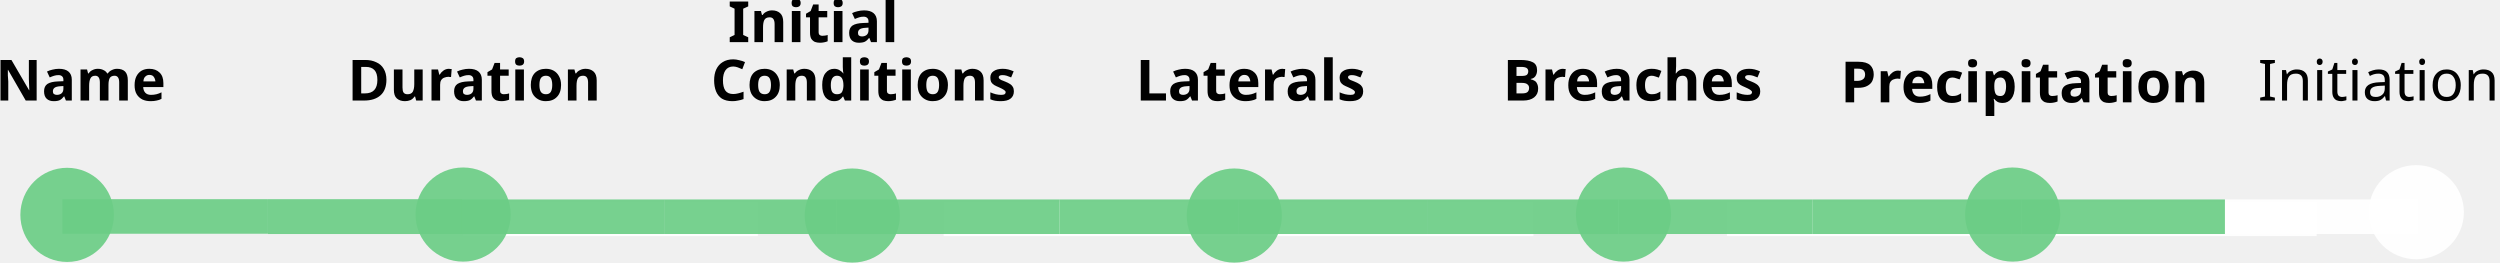
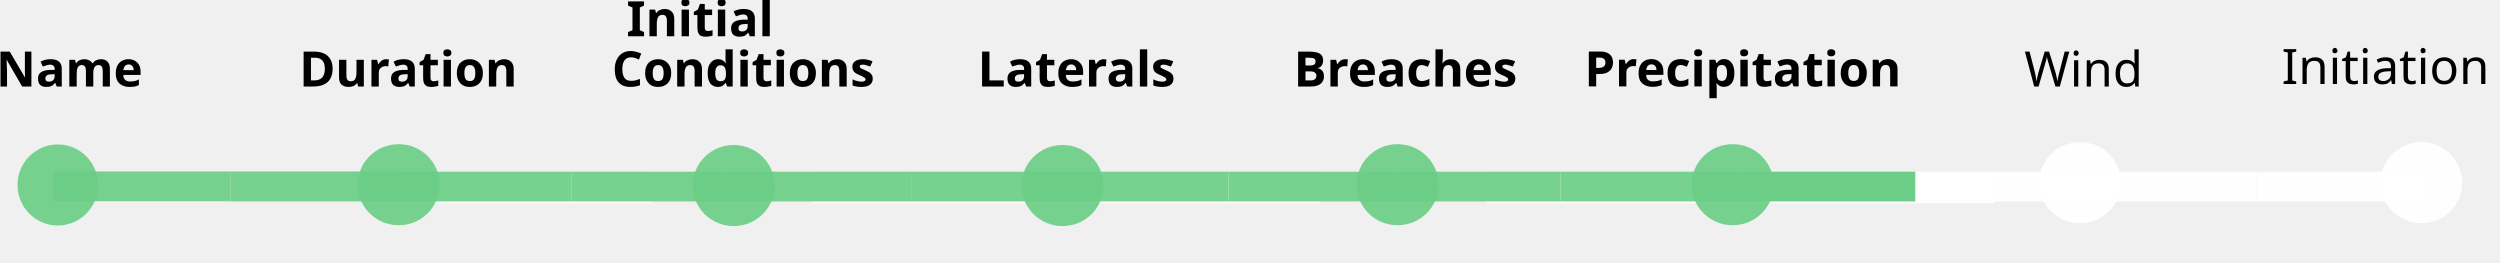
<svg xmlns="http://www.w3.org/2000/svg" width="185.864mm" height="19.524mm" viewBox="0 0 185.864 19.524" version="1.1" id="svg3767">
  <defs id="defs3761" />
  <g id="layer1" transform="translate(-14.35722,-2.64262)">
-     <rect style="fill:#ffffff;fill-opacity:0.918;stroke:none;stroke-width:0.094;stroke-miterlimit:4;stroke-dasharray:none;stroke-opacity:1" id="rect4593-2-3" width="21.922" height="2.569" x="164.67" y="17.626" />
-     <ellipse style="fill:#ffffff;fill-opacity:0.918;stroke-width:0.069" id="circle3765" cx="193.998" cy="18.418" rx="3.539" ry="3.5" />
-     <rect style="fill:#6cce86;fill-opacity:0.918;stroke:none;stroke-width:0.077;stroke-miterlimit:4;stroke-dasharray:none;stroke-opacity:1" id="rect4593" width="14.426" height="2.59" x="34.278" y="17.451" />
-     <rect style="fill:#ffffff;fill-opacity:0.918;stroke:none;stroke-width:0.094;stroke-miterlimit:4;stroke-dasharray:none;stroke-opacity:1" id="rect4593-2" width="21.922" height="2.569" x="48.779" y="17.626" />
-     <ellipse style="fill:#6cce86;fill-opacity:0.918;stroke-width:0.069" id="path3786" cx="19.349" cy="18.617" rx="3.478" ry="3.5" />
-     <rect style="fill:#ffffff;fill-opacity:0.918;stroke:none;stroke-width:0.094;stroke-miterlimit:4;stroke-dasharray:none;stroke-opacity:1" id="rect4593-2-4" width="21.922" height="2.569" x="84.514" y="17.626" />
-     <rect style="fill:#ffffff;fill-opacity:0.918;stroke:none;stroke-width:0.094;stroke-miterlimit:4;stroke-dasharray:none;stroke-opacity:1" id="rect4593-2-0" width="21.922" height="2.569" x="106.437" y="17.626" />
-     <rect style="fill:#ffffff;fill-opacity:0.918;stroke:none;stroke-width:0.094;stroke-miterlimit:4;stroke-dasharray:none;stroke-opacity:1" id="rect4593-9" width="21.922" height="2.569" x="142.747" y="17.626" />
-     <text xml:space="preserve" style="font-style:normal;font-variant:normal;font-weight:bold;font-stretch:normal;font-size:4.233px;line-height:1.25;font-family:'Segoe UI';-inkscape-font-specification:'Segoe UI, Bold';font-variant-ligatures:normal;font-variant-caps:normal;font-variant-numeric:normal;font-feature-settings:normal;text-align:start;letter-spacing:0px;word-spacing:0px;writing-mode:lr-tb;text-anchor:start;fill:#000000;fill-opacity:1;stroke:none;stroke-width:0.265" x="14.018" y="10.115" id="text831">
-       <tspan x="14.018" y="10.115" style="font-style:normal;font-variant:normal;font-weight:bold;font-stretch:normal;font-size:4.233px;font-family:'Segoe UI';-inkscape-font-specification:'Segoe UI, Bold';font-variant-ligatures:normal;font-variant-caps:normal;font-variant-numeric:normal;font-feature-settings:normal;text-align:start;writing-mode:lr-tb;text-anchor:start;stroke-width:0.265" id="tspan4540">Name</tspan>
+     <rect style="fill:#ffffff;fill-opacity:0.918;stroke:none;stroke-width:0.067;stroke-miterlimit:4;stroke-dasharray:none;stroke-opacity:1" id="rect69-4-2" width="13.015" height="2.212" x="169.109" y="15.408" />
+     <rect style="fill:#ffffff;fill-opacity:0.918;stroke:none;stroke-width:0.081;stroke-miterlimit:4;stroke-dasharray:none;stroke-opacity:1" id="rect4593-2-3" width="18.872" height="2.212" x="143.752" y="15.541" />
+     <ellipse style="fill:#ffffff;fill-opacity:0.918;stroke-width:0.06" id="circle3765" cx="168.999" cy="16.222" rx="3.046" ry="3.013" />
+     <rect style="fill:#6cce86;fill-opacity:0.918;stroke:none;stroke-width:0.066;stroke-miterlimit:4;stroke-dasharray:none;stroke-opacity:1" id="rect4593" width="12.418" height="2.229" x="31.506" y="15.39" />
+     <rect style="fill:#ffffff;fill-opacity:0.918;stroke:none;stroke-width:0.081;stroke-miterlimit:4;stroke-dasharray:none;stroke-opacity:1" id="rect4593-2" width="18.872" height="2.212" x="43.989" y="15.541" />
+     <ellipse style="fill:#6cce86;fill-opacity:0.918;stroke-width:0.059" id="path3786" cx="18.654" cy="16.394" rx="2.994" ry="3.013" />
+     <rect style="fill:#ffffff;fill-opacity:0.918;stroke:none;stroke-width:0.081;stroke-miterlimit:4;stroke-dasharray:none;stroke-opacity:1" id="rect4593-2-4" width="18.872" height="2.212" x="74.751" y="15.541" />
+     <rect style="fill:#ffffff;fill-opacity:0.918;stroke:none;stroke-width:0.081;stroke-miterlimit:4;stroke-dasharray:none;stroke-opacity:1" id="rect4593-2-0" width="18.872" height="2.212" x="93.623" y="15.541" />
+     <rect style="fill:#ffffff;fill-opacity:0.918;stroke:none;stroke-width:0.081;stroke-miterlimit:4;stroke-dasharray:none;stroke-opacity:1" id="rect4593-9" width="18.872" height="2.212" x="124.881" y="15.541" />
+     <text xml:space="preserve" style="font-style:normal;font-variant:normal;font-weight:bold;font-stretch:normal;font-size:3.644px;line-height:1.25;font-family:'Segoe UI';-inkscape-font-specification:'Segoe UI, Bold';font-variant-ligatures:normal;font-variant-caps:normal;font-variant-numeric:normal;font-feature-settings:normal;text-align:start;letter-spacing:0px;word-spacing:0px;writing-mode:lr-tb;text-anchor:start;fill:#000000;fill-opacity:1;stroke:none;stroke-width:0.228" x="14.065" y="9.075" id="text831">
+       <tspan x="14.065" y="9.075" style="font-style:normal;font-variant:normal;font-weight:bold;font-stretch:normal;font-size:3.644px;font-family:'Segoe UI';-inkscape-font-specification:'Segoe UI, Bold';font-variant-ligatures:normal;font-variant-caps:normal;font-variant-numeric:normal;font-feature-settings:normal;text-align:start;writing-mode:lr-tb;text-anchor:start;stroke-width:0.228" id="tspan4540">Name</tspan>
    </text>
-     <text xml:space="preserve" style="font-style:normal;font-variant:normal;font-weight:normal;font-stretch:normal;font-size:4.233px;line-height:1.25;font-family:'Segoe UI';-inkscape-font-specification:'Segoe UI, Normal';font-variant-ligatures:normal;font-variant-caps:normal;font-variant-numeric:normal;font-feature-settings:normal;text-align:start;letter-spacing:0px;word-spacing:0px;writing-mode:lr-tb;text-anchor:start;fill:#000000;fill-opacity:1;stroke:none;stroke-width:0.265" x="40.197" y="10.115" id="text835">
-       <tspan id="tspan833" x="40.197" y="10.115" style="font-style:normal;font-variant:normal;font-weight:bold;font-stretch:normal;font-size:4.233px;font-family:'Segoe UI';-inkscape-font-specification:'Segoe UI Bold';font-variant-ligatures:normal;font-variant-caps:normal;font-variant-numeric:normal;font-feature-settings:normal;text-align:start;writing-mode:lr-tb;text-anchor:start;stroke-width:0.265">Duration</tspan>
+     <text xml:space="preserve" style="font-style:normal;font-variant:normal;font-weight:normal;font-stretch:normal;font-size:3.644px;line-height:1.25;font-family:'Segoe UI';-inkscape-font-specification:'Segoe UI, Normal';font-variant-ligatures:normal;font-variant-caps:normal;font-variant-numeric:normal;font-feature-settings:normal;text-align:start;letter-spacing:0px;word-spacing:0px;writing-mode:lr-tb;text-anchor:start;fill:#000000;fill-opacity:1;stroke:none;stroke-width:0.228" x="36.601" y="9.075" id="text835">
+       <tspan id="tspan833" x="36.601" y="9.075" style="font-style:normal;font-variant:normal;font-weight:bold;font-stretch:normal;font-size:3.644px;font-family:'Segoe UI';-inkscape-font-specification:'Segoe UI Bold';font-variant-ligatures:normal;font-variant-caps:normal;font-variant-numeric:normal;font-feature-settings:normal;text-align:start;writing-mode:lr-tb;text-anchor:start;stroke-width:0.228">Duration</tspan>
    </text>
-     <text xml:space="preserve" style="font-style:normal;font-variant:normal;font-weight:bold;font-stretch:normal;font-size:4.233px;line-height:1.25;font-family:'Segoe UI';-inkscape-font-specification:'Segoe UI, Bold';font-variant-ligatures:normal;font-variant-caps:normal;font-variant-numeric:normal;font-feature-settings:normal;text-align:start;letter-spacing:0px;word-spacing:0px;writing-mode:lr-tb;text-anchor:start;fill:#000000;fill-opacity:1;stroke:none;stroke-width:0.265" x="126.086" y="10.115" id="text839">
-       <tspan id="tspan837" x="126.086" y="10.115" style="font-style:normal;font-variant:normal;font-weight:bold;font-stretch:normal;font-size:4.233px;font-family:'Segoe UI';-inkscape-font-specification:'Segoe UI, Bold';font-variant-ligatures:normal;font-variant-caps:normal;font-variant-numeric:normal;font-feature-settings:normal;text-align:start;writing-mode:lr-tb;text-anchor:start;stroke-width:0.265">Breaches</tspan>
-       <tspan x="126.086" y="15.407" style="font-style:normal;font-variant:normal;font-weight:bold;font-stretch:normal;font-size:4.233px;font-family:'Segoe UI';-inkscape-font-specification:'Segoe UI, Bold';font-variant-ligatures:normal;font-variant-caps:normal;font-variant-numeric:normal;font-feature-settings:normal;text-align:start;writing-mode:lr-tb;text-anchor:start;stroke-width:0.265" id="tspan52" />
+     <text xml:space="preserve" style="font-style:normal;font-variant:normal;font-weight:bold;font-stretch:normal;font-size:3.644px;line-height:1.25;font-family:'Segoe UI';-inkscape-font-specification:'Segoe UI, Bold';font-variant-ligatures:normal;font-variant-caps:normal;font-variant-numeric:normal;font-feature-settings:normal;text-align:start;letter-spacing:0px;word-spacing:0px;writing-mode:lr-tb;text-anchor:start;fill:#000000;fill-opacity:1;stroke:none;stroke-width:0.228" x="110.538" y="9.075" id="text839">
+       <tspan id="tspan837" x="110.538" y="9.075" style="font-style:normal;font-variant:normal;font-weight:bold;font-stretch:normal;font-size:3.644px;font-family:'Segoe UI';-inkscape-font-specification:'Segoe UI, Bold';font-variant-ligatures:normal;font-variant-caps:normal;font-variant-numeric:normal;font-feature-settings:normal;text-align:start;writing-mode:lr-tb;text-anchor:start;stroke-width:0.228">Breaches</tspan>
+       <tspan x="110.538" y="13.63" id="tspan52" style="stroke-width:0.228" />
    </text>
-     <text xml:space="preserve" style="font-style:normal;font-variant:normal;font-weight:normal;font-stretch:normal;font-size:4.233px;line-height:1.25;font-family:'Segoe UI';-inkscape-font-specification:'Segoe UI, Normal';font-variant-ligatures:normal;font-variant-caps:normal;font-variant-numeric:normal;font-feature-settings:normal;text-align:start;letter-spacing:0px;word-spacing:0px;writing-mode:lr;text-anchor:start;fill:#000000;fill-opacity:1;stroke:none;stroke-width:0.265;" x="182.218" y="10.115" id="text843">
-       <tspan id="tspan841" x="182.218" y="10.115" style="font-style:normal;font-variant:normal;font-weight:normal;font-stretch:normal;font-size:4.233px;font-family:'Segoe UI';-inkscape-font-specification:'Segoe UI, Normal';font-variant-ligatures:normal;font-variant-caps:normal;font-variant-numeric:normal;font-feature-settings:normal;text-align:start;writing-mode:lr;text-anchor:start;stroke-width:0.265;">Initiation</tspan>
+     <text xml:space="preserve" style="font-style:normal;font-variant:normal;font-weight:normal;font-stretch:normal;font-size:3.644px;line-height:1.25;font-family:'Segoe UI';-inkscape-font-specification:'Segoe UI';font-variant-ligatures:normal;font-variant-caps:normal;font-variant-numeric:normal;font-feature-settings:normal;text-align:start;letter-spacing:0px;word-spacing:0px;writing-mode:lr-tb;text-anchor:start;fill:#000000;fill-opacity:1;stroke:none;stroke-width:0.228;" x="183.994" y="8.886" id="text843">
+       <tspan id="tspan841" x="183.994" y="8.886" style="font-style:normal;font-variant:normal;font-weight:normal;font-stretch:normal;font-size:3.644px;font-family:'Segoe UI';-inkscape-font-specification:'Segoe UI';font-variant-ligatures:normal;font-variant-caps:normal;font-variant-numeric:normal;font-feature-settings:normal;text-align:start;writing-mode:lr-tb;text-anchor:start;stroke-width:0.228;">Initiation</tspan>
    </text>
-     <ellipse cy="18.594" cx="48.787" id="circle32" style="fill:#6cce86;fill-opacity:0.918;stroke-width:0.069" rx="3.539" ry="3.5" />
-     <text id="text44" y="10.115" x="98.794" style="font-style:normal;font-variant:normal;font-weight:bold;font-stretch:normal;font-size:4.233px;line-height:1.25;font-family:'Segoe UI';-inkscape-font-specification:'Segoe UI, Bold';font-variant-ligatures:normal;font-variant-caps:normal;font-variant-numeric:normal;font-feature-settings:normal;text-align:start;letter-spacing:0px;word-spacing:0px;writing-mode:lr-tb;text-anchor:start;fill:#000000;fill-opacity:1;stroke:none;stroke-width:0.265" xml:space="preserve">
-       <tspan style="font-style:normal;font-variant:normal;font-weight:bold;font-stretch:normal;font-size:4.233px;font-family:'Segoe UI';-inkscape-font-specification:'Segoe UI, Bold';font-variant-ligatures:normal;font-variant-caps:normal;font-variant-numeric:normal;font-feature-settings:normal;text-align:start;writing-mode:lr-tb;text-anchor:start;stroke-width:0.265" y="10.115" x="98.794" id="tspan42">Laterals</tspan>
-       <tspan style="font-style:normal;font-variant:normal;font-weight:bold;font-stretch:normal;font-size:4.233px;font-family:'Segoe UI';-inkscape-font-specification:'Segoe UI, Bold';font-variant-ligatures:normal;font-variant-caps:normal;font-variant-numeric:normal;font-feature-settings:normal;text-align:start;writing-mode:lr-tb;text-anchor:start;stroke-width:0.265" y="15.407" x="98.794" id="tspan46" />
+     <ellipse cy="16.374" cx="43.996" id="circle32" style="fill:#6cce86;fill-opacity:0.918;stroke-width:0.06" rx="3.046" ry="3.013" />
+     <text id="text44" y="9.075" x="87.044" style="font-style:normal;font-variant:normal;font-weight:bold;font-stretch:normal;font-size:3.644px;line-height:1.25;font-family:'Segoe UI';-inkscape-font-specification:'Segoe UI, Bold';font-variant-ligatures:normal;font-variant-caps:normal;font-variant-numeric:normal;font-feature-settings:normal;text-align:start;letter-spacing:0px;word-spacing:0px;writing-mode:lr-tb;text-anchor:start;fill:#000000;fill-opacity:1;stroke:none;stroke-width:0.228" xml:space="preserve">
+       <tspan style="font-style:normal;font-variant:normal;font-weight:bold;font-stretch:normal;font-size:3.644px;font-family:'Segoe UI';-inkscape-font-specification:'Segoe UI, Bold';font-variant-ligatures:normal;font-variant-caps:normal;font-variant-numeric:normal;font-feature-settings:normal;text-align:start;writing-mode:lr-tb;text-anchor:start;stroke-width:0.228" y="9.075" x="87.044" id="tspan42">Laterals</tspan>
+       <tspan y="13.63" x="87.044" id="tspan46" style="stroke-width:0.228" />
    </text>
-     <text id="text50" y="10.251" x="151.193" style="font-style:normal;font-variant:normal;font-weight:bold;font-stretch:normal;font-size:4.233px;line-height:1.25;font-family:'Segoe UI';-inkscape-font-specification:'Segoe UI, Bold';font-variant-ligatures:normal;font-variant-caps:normal;font-variant-numeric:normal;font-feature-settings:normal;text-align:start;letter-spacing:0px;word-spacing:0px;writing-mode:lr-tb;text-anchor:start;fill:#000000;fill-opacity:1;stroke:none;stroke-width:0.265" xml:space="preserve">
-       <tspan style="font-style:normal;font-variant:normal;font-weight:bold;font-stretch:normal;font-size:4.233px;font-family:'Segoe UI';-inkscape-font-specification:'Segoe UI, Bold';font-variant-ligatures:normal;font-variant-caps:normal;font-variant-numeric:normal;font-feature-settings:normal;text-align:start;writing-mode:lr-tb;text-anchor:start;stroke-width:0.265" y="10.251" x="151.193" id="tspan48">Precipitation</tspan>
+     <text id="text50" y="9.066" x="132.151" style="font-style:normal;font-variant:normal;font-weight:bold;font-stretch:normal;font-size:3.644px;line-height:1.25;font-family:'Segoe UI';-inkscape-font-specification:'Segoe UI, Bold';font-variant-ligatures:normal;font-variant-caps:normal;font-variant-numeric:normal;font-feature-settings:normal;text-align:start;letter-spacing:0px;word-spacing:0px;writing-mode:lr-tb;text-anchor:start;fill:#000000;fill-opacity:1;stroke:none;stroke-width:0.228" xml:space="preserve">
+       <tspan style="font-style:normal;font-variant:normal;font-weight:bold;font-stretch:normal;font-size:3.644px;font-family:'Segoe UI';-inkscape-font-specification:'Segoe UI, Bold';font-variant-ligatures:normal;font-variant-caps:normal;font-variant-numeric:normal;font-feature-settings:normal;text-align:start;writing-mode:lr-tb;text-anchor:start;stroke-width:0.228" y="9.066" x="132.151" id="tspan48">Precipitation</tspan>
    </text>
-     <ellipse style="fill:#6cce86;fill-opacity:0.918;stroke-width:0.069" id="circle3757" cx="77.722" cy="18.667" rx="3.539" ry="3.5" />
-     <ellipse cy="18.667" cx="106.122" id="circle3759" style="fill:#6cce86;fill-opacity:0.918;stroke-width:0.069" rx="3.539" ry="3.5" />
-     <ellipse style="fill:#6cce86;fill-opacity:0.918;stroke-width:0.069" id="circle3761" cx="135.057" cy="18.594" rx="3.539" ry="3.5" />
-     <ellipse cy="18.594" cx="163.992" id="circle3763" style="fill:#6cce86;fill-opacity:0.918;stroke-width:0.069" rx="3.539" ry="3.5" />
-     <rect y="17.471" x="63.728" height="2.569" width="12.843" id="rect61" style="fill:#6cce86;fill-opacity:0.918;stroke:none;stroke-width:0.072;stroke-miterlimit:4;stroke-dasharray:none;stroke-opacity:1" />
-     <rect style="fill:#6cce86;fill-opacity:0.918;stroke:none;stroke-width:0.073;stroke-miterlimit:4;stroke-dasharray:none;stroke-opacity:1" id="rect63" width="13.305" height="2.569" x="93.113" y="17.471" />
-     <rect y="17.471" x="120.45" height="2.569" width="14.241" id="rect65" style="fill:#6cce86;fill-opacity:0.918;stroke:none;stroke-width:0.076;stroke-miterlimit:4;stroke-dasharray:none;stroke-opacity:1" />
-     <rect style="fill:#6cce86;fill-opacity:0.918;stroke:none;stroke-width:0.079;stroke-miterlimit:4;stroke-dasharray:none;stroke-opacity:1" id="rect67" width="15.528" height="2.569" x="149.123" y="17.471" />
-     <rect y="17.471" x="179.77" height="2.569" width="14.355" id="rect69" style="fill:#ffffff;fill-opacity:0.918;stroke:none;stroke-width:0.076;stroke-miterlimit:4;stroke-dasharray:none;stroke-opacity:1" />
-     <text xml:space="preserve" style="font-style:normal;font-variant:normal;font-weight:bold;font-stretch:normal;font-size:4.233px;line-height:1.25;font-family:'Segoe UI';-inkscape-font-specification:'Segoe UI, Bold';font-variant-ligatures:normal;font-variant-caps:normal;font-variant-numeric:normal;font-feature-settings:normal;text-align:center;letter-spacing:0px;word-spacing:0px;writing-mode:lr-tb;text-anchor:middle;fill:#000000;fill-opacity:1;stroke:none;stroke-width:0.265" x="77.567" y="5.776" id="text870">
-       <tspan x="77.567" y="5.776" style="font-style:normal;font-variant:normal;font-weight:bold;font-stretch:normal;font-size:4.233px;font-family:'Segoe UI';-inkscape-font-specification:'Segoe UI, Bold';font-variant-ligatures:normal;font-variant-caps:normal;font-variant-numeric:normal;font-feature-settings:normal;text-align:center;writing-mode:lr-tb;text-anchor:middle;stroke-width:0.265" id="tspan876">Initial</tspan>
+     <ellipse style="fill:#6cce86;fill-opacity:0.918;stroke-width:0.06" id="circle3757" cx="68.904" cy="16.437" rx="3.046" ry="3.013" />
+     <ellipse cy="16.437" cx="93.352" id="circle3759" style="fill:#6cce86;fill-opacity:0.918;stroke-width:0.06" rx="3.046" ry="3.013" />
+     <ellipse style="fill:#6cce86;fill-opacity:0.918;stroke-width:0.06" id="circle3761" cx="118.261" cy="16.374" rx="3.046" ry="3.013" />
+     <rect y="15.408" x="56.858" height="2.212" width="11.055" id="rect61" style="fill:#6cce86;fill-opacity:0.918;stroke:none;stroke-width:0.062;stroke-miterlimit:4;stroke-dasharray:none;stroke-opacity:1" />
+     <rect style="fill:#6cce86;fill-opacity:0.918;stroke:none;stroke-width:0.063;stroke-miterlimit:4;stroke-dasharray:none;stroke-opacity:1" id="rect63" width="11.454" height="2.212" x="82.153" y="15.408" />
+     <rect y="15.408" x="105.686" height="2.212" width="12.259" id="rect65" style="fill:#6cce86;fill-opacity:0.918;stroke:none;stroke-width:0.065;stroke-miterlimit:4;stroke-dasharray:none;stroke-opacity:1" />
+     <rect style="fill:#6cce86;fill-opacity:0.918;stroke:none;stroke-width:0.068;stroke-miterlimit:4;stroke-dasharray:none;stroke-opacity:1" id="rect67" width="13.367" height="2.212" x="130.369" y="15.408" />
+     <rect y="15.408" x="156.752" height="2.212" width="12.357" id="rect69" style="fill:#ffffff;fill-opacity:0.918;stroke:none;stroke-width:0.066;stroke-miterlimit:4;stroke-dasharray:none;stroke-opacity:1" />
+     <text xml:space="preserve" style="font-style:normal;font-variant:normal;font-weight:bold;font-stretch:normal;font-size:3.644px;line-height:1.25;font-family:'Segoe UI';-inkscape-font-specification:'Segoe UI, Bold';font-variant-ligatures:normal;font-variant-caps:normal;font-variant-numeric:normal;font-feature-settings:normal;text-align:center;letter-spacing:0px;word-spacing:0px;writing-mode:lr-tb;text-anchor:middle;fill:#000000;fill-opacity:1;stroke:none;stroke-width:0.228" x="68.771" y="5.34" id="text870">
+       <tspan x="68.771" y="5.34" style="font-style:normal;font-variant:normal;font-weight:bold;font-stretch:normal;font-size:3.644px;font-family:'Segoe UI';-inkscape-font-specification:'Segoe UI, Bold';font-variant-ligatures:normal;font-variant-caps:normal;font-variant-numeric:normal;font-feature-settings:normal;text-align:center;writing-mode:lr-tb;text-anchor:middle;stroke-width:0.228" id="tspan876">Initial</tspan>
    </text>
-     <text xml:space="preserve" style="font-style:normal;font-variant:normal;font-weight:bold;font-stretch:normal;font-size:4.233px;line-height:1.25;font-family:'Segoe UI';-inkscape-font-specification:'Segoe UI Bold';letter-spacing:0px;word-spacing:0px;fill:#000000;fill-opacity:1;stroke:none;stroke-width:0.265" x="67.198" y="10.115" id="text882">
-       <tspan id="tspan880" x="67.198" y="10.115" style="stroke-width:0.265">Conditions</tspan>
+     <text xml:space="preserve" style="font-style:normal;font-variant:normal;font-weight:bold;font-stretch:normal;font-size:3.644px;line-height:1.25;font-family:'Segoe UI';-inkscape-font-specification:'Segoe UI Bold';letter-spacing:0px;word-spacing:0px;fill:#000000;fill-opacity:1;stroke:none;stroke-width:0.228" x="59.845" y="9.075" id="text882">
+       <tspan id="tspan880" x="59.845" y="9.075" style="stroke-width:0.228">Conditions</tspan>
    </text>
-     <rect y="17.471" x="164.651" height="2.569" width="15.119" id="rect69-4" style="fill:#6cce86;fill-opacity:0.918;stroke:none;stroke-width:0.078;stroke-miterlimit:4;stroke-dasharray:none;stroke-opacity:1" />
-     <rect y="17.471" x="134.691" height="2.569" width="14.433" id="rect69-7" style="fill:#6cce86;fill-opacity:0.918;stroke:none;stroke-width:0.077;stroke-miterlimit:4;stroke-dasharray:none;stroke-opacity:1" />
-     <rect y="17.471" x="106.418" height="2.569" width="14.032" id="rect69-9" style="fill:#6cce86;fill-opacity:0.918;stroke:none;stroke-width:0.075;stroke-miterlimit:4;stroke-dasharray:none;stroke-opacity:1" />
-     <rect y="17.471" x="76.571" height="2.569" width="16.542" id="rect69-2" style="fill:#6cce86;fill-opacity:0.918;stroke:none;stroke-width:0.082;stroke-miterlimit:4;stroke-dasharray:none;stroke-opacity:1" />
-     <rect y="17.471" x="48.704" height="2.569" width="15.025" id="rect69-90" style="fill:#6cce86;fill-opacity:0.918;stroke:none;stroke-width:0.078;stroke-miterlimit:4;stroke-dasharray:none;stroke-opacity:1" />
-     <rect y="17.451" x="18.992" height="2.569" width="15.286" id="rect69-6" style="fill:#6cce86;fill-opacity:0.918;stroke:none;stroke-width:0.079;stroke-miterlimit:4;stroke-dasharray:none;stroke-opacity:1" />
+     <rect y="15.408" x="143.737" height="2.212" width="13.015" id="rect69-4" style="fill:#6dce87;fill-opacity:1;stroke:none;stroke-width:0.067;stroke-miterlimit:4;stroke-dasharray:none;stroke-opacity:1" />
+     <rect y="15.408" x="117.945" height="2.212" width="12.424" id="rect69-7" style="fill:#6cce86;fill-opacity:0.918;stroke:none;stroke-width:0.066;stroke-miterlimit:4;stroke-dasharray:none;stroke-opacity:1" />
+     <rect y="15.408" x="93.607" height="2.212" width="12.079" id="rect69-9" style="fill:#6cce86;fill-opacity:0.918;stroke:none;stroke-width:0.065;stroke-miterlimit:4;stroke-dasharray:none;stroke-opacity:1" />
+     <rect y="15.408" x="67.913" height="2.212" width="14.24" id="rect69-2" style="fill:#6cce86;fill-opacity:0.918;stroke:none;stroke-width:0.071;stroke-miterlimit:4;stroke-dasharray:none;stroke-opacity:1" />
+     <rect y="15.408" x="43.924" height="2.212" width="12.934" id="rect69-90" style="fill:#6cce86;fill-opacity:0.918;stroke:none;stroke-width:0.067;stroke-miterlimit:4;stroke-dasharray:none;stroke-opacity:1" />
+     <rect y="15.39" x="18.347" height="2.212" width="13.159" id="rect69-6" style="fill:#6cce86;fill-opacity:0.918;stroke:none;stroke-width:0.068;stroke-miterlimit:4;stroke-dasharray:none;stroke-opacity:1" />
+     <ellipse ry="3.013" rx="3.046" cy="16.222" cx="194.371" id="circle3765-5" style="fill:#ffffff;fill-opacity:0.918;stroke-width:0.06" />
+     <rect style="fill:#ffffff;fill-opacity:0.918;stroke:none;stroke-width:0.066;stroke-miterlimit:4;stroke-dasharray:none;stroke-opacity:1" id="rect69-97" width="12.357" height="2.212" x="182.124" y="15.408" />
+     <text xml:space="preserve" style="font-style:normal;font-variant:normal;font-weight:normal;font-stretch:normal;font-size:3.644px;line-height:1.25;font-family:'Segoe UI';-inkscape-font-specification:'Segoe UI';font-variant-ligatures:normal;font-variant-caps:normal;font-variant-numeric:normal;font-feature-settings:normal;text-align:start;letter-spacing:0px;word-spacing:0px;writing-mode:lr-tb;text-anchor:start;fill:#000000;fill-opacity:1;stroke:none;stroke-width:0.228;" x="164.856" y="9.075" id="text50-1">
+       <tspan id="tspan48-6" x="164.856" y="9.075" style="font-style:normal;font-variant:normal;font-weight:normal;font-stretch:normal;font-size:3.644px;font-family:'Segoe UI';-inkscape-font-specification:'Segoe UI';font-variant-ligatures:normal;font-variant-caps:normal;font-variant-numeric:normal;font-feature-settings:normal;text-align:start;writing-mode:lr-tb;text-anchor:start;stroke-width:0.228;">Wind</tspan>
+     </text>
+     <ellipse cy="16.374" cx="143.17" id="circle3763" style="fill:#6cce86;fill-opacity:0.918;stroke-width:0.06" rx="3.046" ry="3.013" />
  </g>
</svg>
